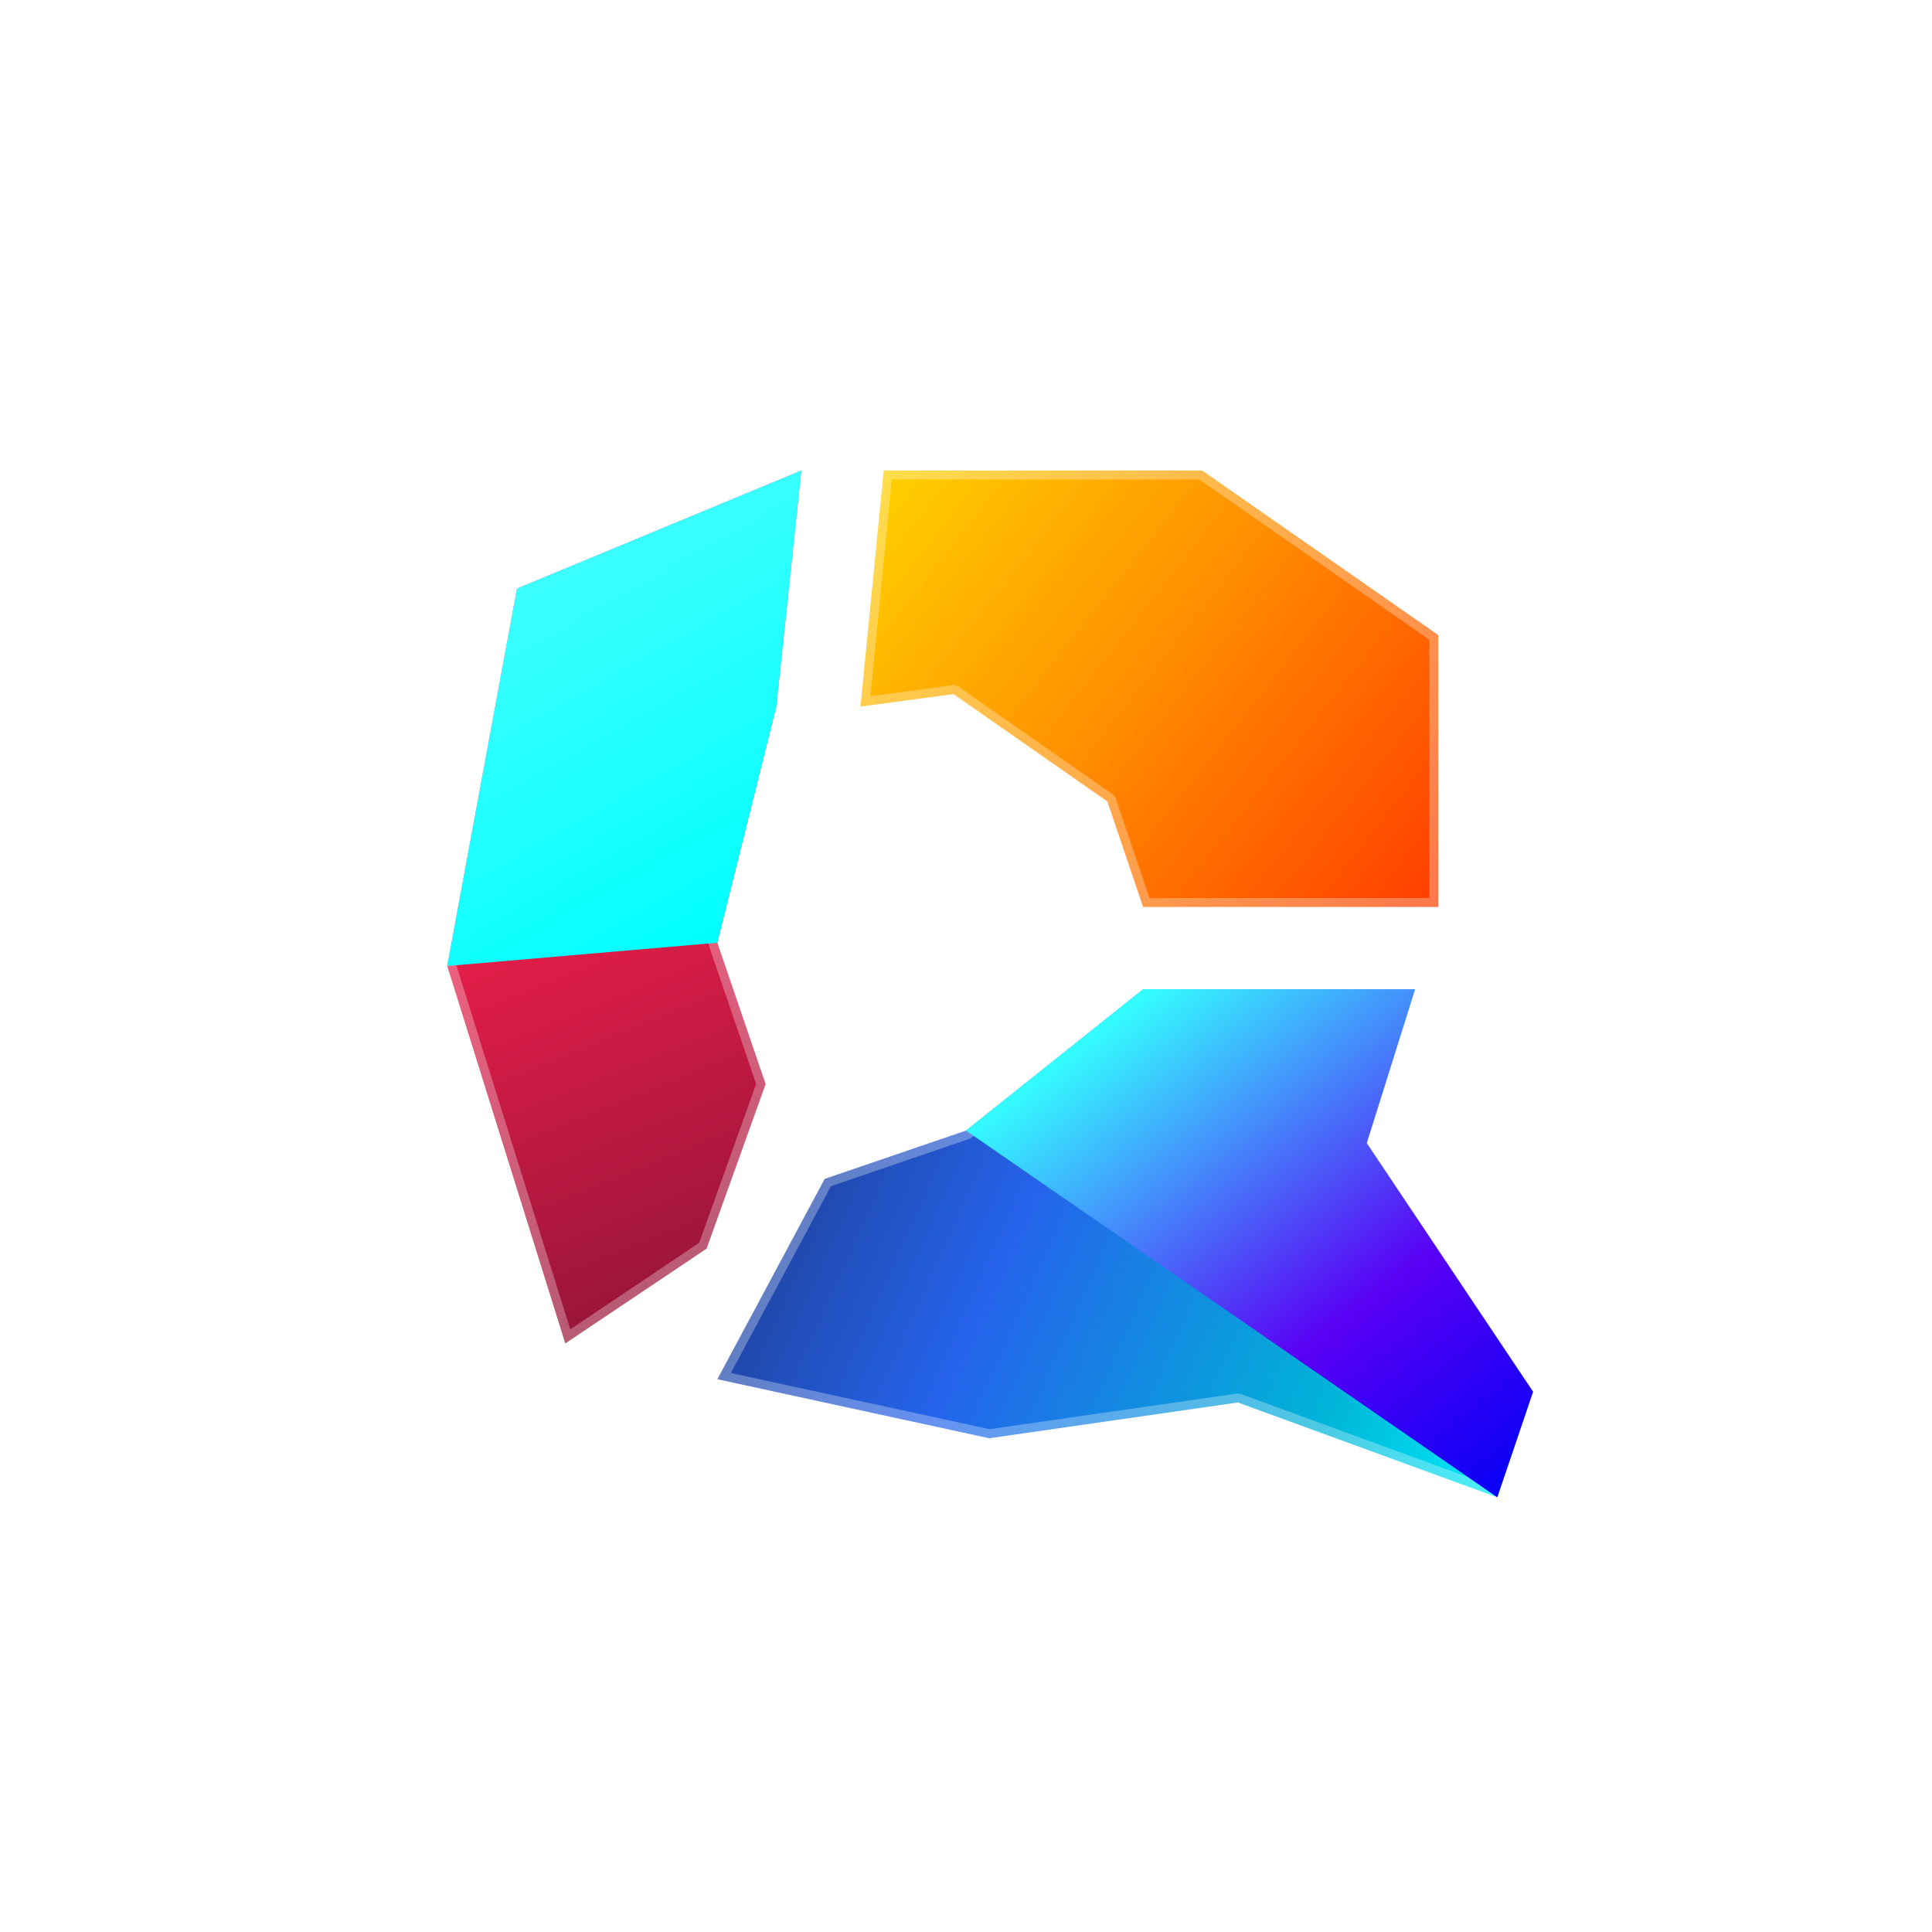
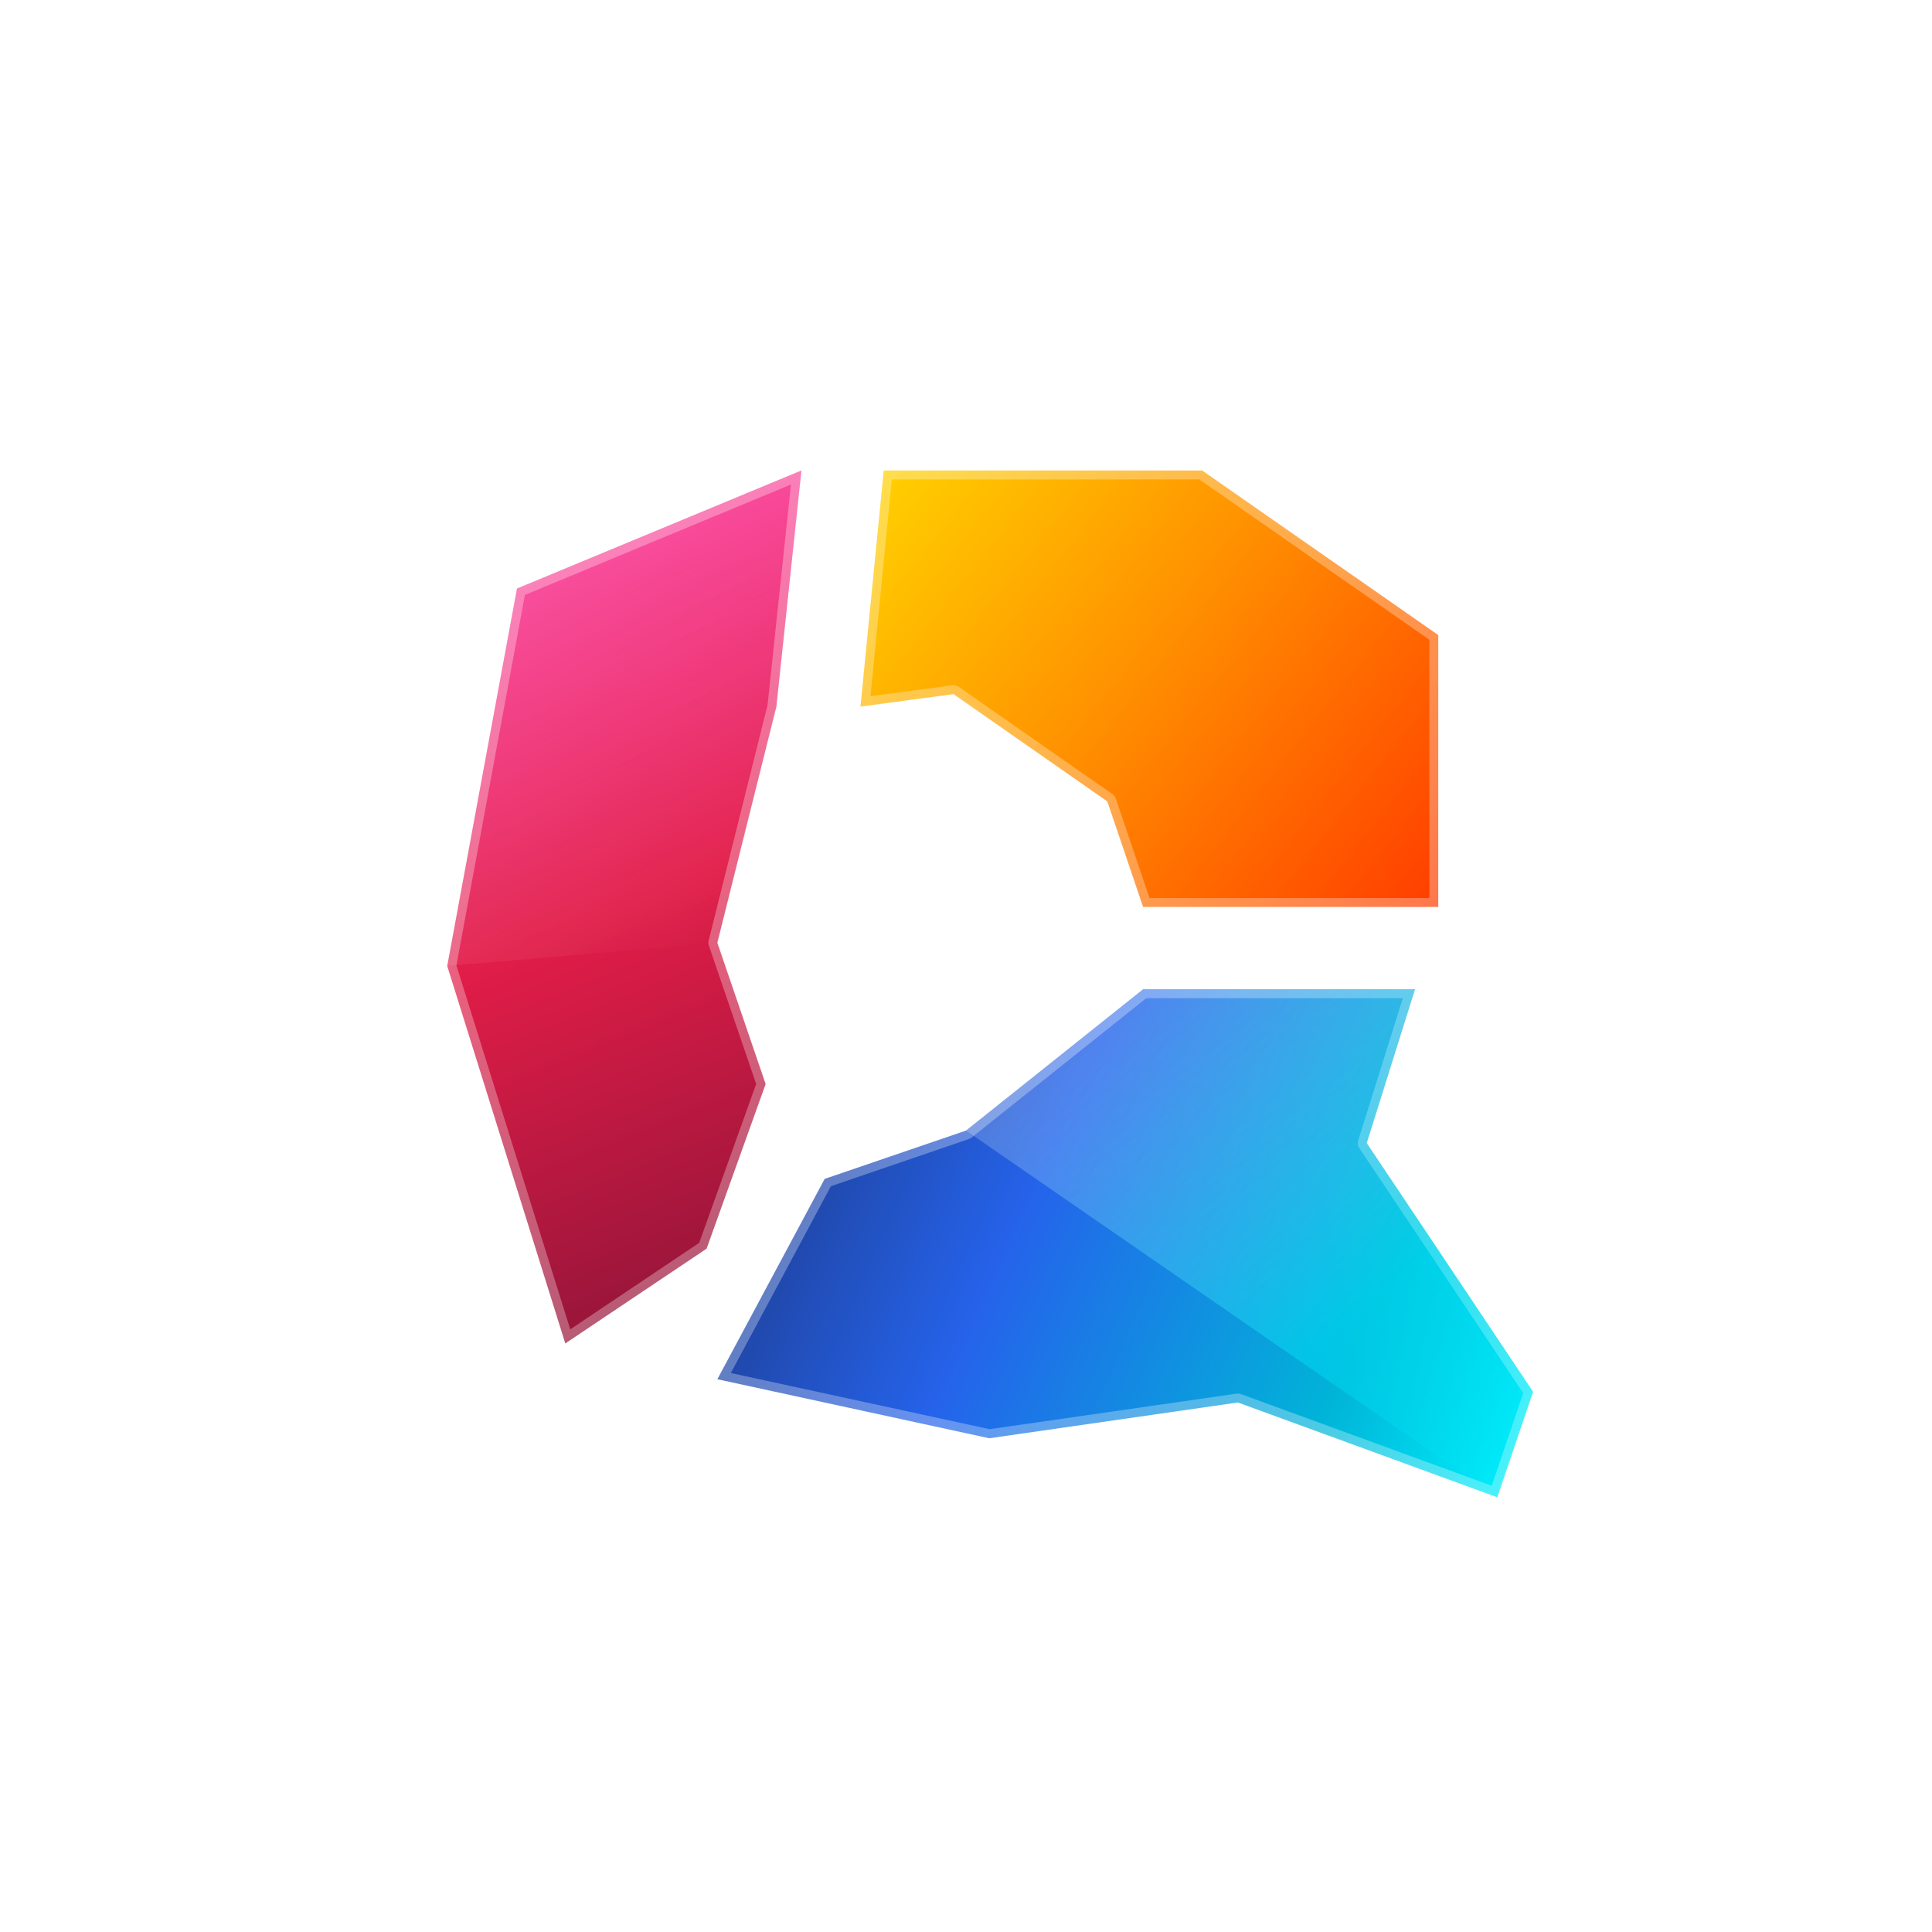
<svg xmlns="http://www.w3.org/2000/svg" viewBox="0 0 108 108">
  <defs>
    <linearGradient id="gradLeft" x1="25" y1="26.3" x2="44.8" y2="75.1" gradientUnits="userSpaceOnUse">
      <stop offset="0" stop-color="#FF1493" />
      <stop offset="0.5" stop-color="#E11D48" />
      <stop offset="1" stop-color="#881337" />
    </linearGradient>
    <linearGradient id="gradLeftHighlight" x1="28.9" y1="32.9" x2="40.1" y2="52.7" gradientUnits="userSpaceOnUse">
-       <stop offset="0" stop-color="#3DFFFFFF" />
-       <stop offset="1" stop-color="#00FFFFFF" />
+       <stop offset="0" stop-color="#FFFFFF" stop-opacity="0.24" />
+       <stop offset="1" stop-color="#FFFFFF" stop-opacity="0" />
    </linearGradient>
    <linearGradient id="gradTop" x1="49.4" y1="26.3" x2="80.4" y2="50.7" gradientUnits="userSpaceOnUse">
      <stop offset="0" stop-color="#FFD000" />
      <stop offset="0.45" stop-color="#FF9100" />
      <stop offset="1" stop-color="#FF3D00" />
    </linearGradient>
    <linearGradient id="gradTail" x1="40.1" y1="63.2" x2="85.7" y2="83.7" gradientUnits="userSpaceOnUse">
      <stop offset="0" stop-color="#1E3A8A" />
      <stop offset="0.35" stop-color="#2563EB" />
      <stop offset="0.75" stop-color="#00B4D8" />
      <stop offset="1" stop-color="#00F5FF" />
    </linearGradient>
    <linearGradient id="gradTailHighlight" x1="63.9" y1="55.3" x2="85.7" y2="83.7" gradientUnits="userSpaceOnUse">
-       <stop offset="0" stop-color="#33FFFFFF" />
-       <stop offset="0.6" stop-color="#5900F5FF" />
-       <stop offset="1" stop-color="#0000F5FF" />
+       <stop offset="0" stop-color="#FFFFFF" stop-opacity="0.2" />
+       <stop offset="0.6" stop-color="#00F5FF" stop-opacity="0.35" />
+       <stop offset="1" stop-color="#00F5FF" stop-opacity="0" />
    </linearGradient>
    <style type="text/css">
      .panel-edge { stroke: rgba(255,255,255,0.3); stroke-width: 1; stroke-linejoin: round; }
    </style>
  </defs>
  <path class="panel-edge" fill="url(#gradLeft)" d="M44.8,26.3 L28.9,32.9 L25,54 L31.6,75.1 L39.5,69.8 L42.8,60.6 L40.1,52.7 L43.4,39.5 Z" />
  <path fill="url(#gradLeftHighlight)" d="M44.8,26.3 L28.9,32.9 L25,54 L40.1,52.7 L43.4,39.5 Z" />
  <path class="panel-edge" fill="url(#gradTop)" d="M49.4,26.3 L67.2,26.3 L80.4,35.5 L80.4,50.7 L63.9,50.7 L61.9,44.8 L53.3,38.8 L48.1,39.5 Z" />
  <path class="panel-edge" fill="url(#gradTail)" d="M63.9,55.3 L79.1,55.3 L76.4,63.9 L85.7,77.8 L83.7,83.7 L69.2,78.4 L55.3,80.4 L40.1,77.1 L46.1,65.9 L54,63.2 Z" />
  <path fill="url(#gradTailHighlight)" d="M63.9,55.3 L79.1,55.3 L76.4,63.9 L85.7,77.8 L83.7,83.7 L54,63.2 Z" />
</svg>
